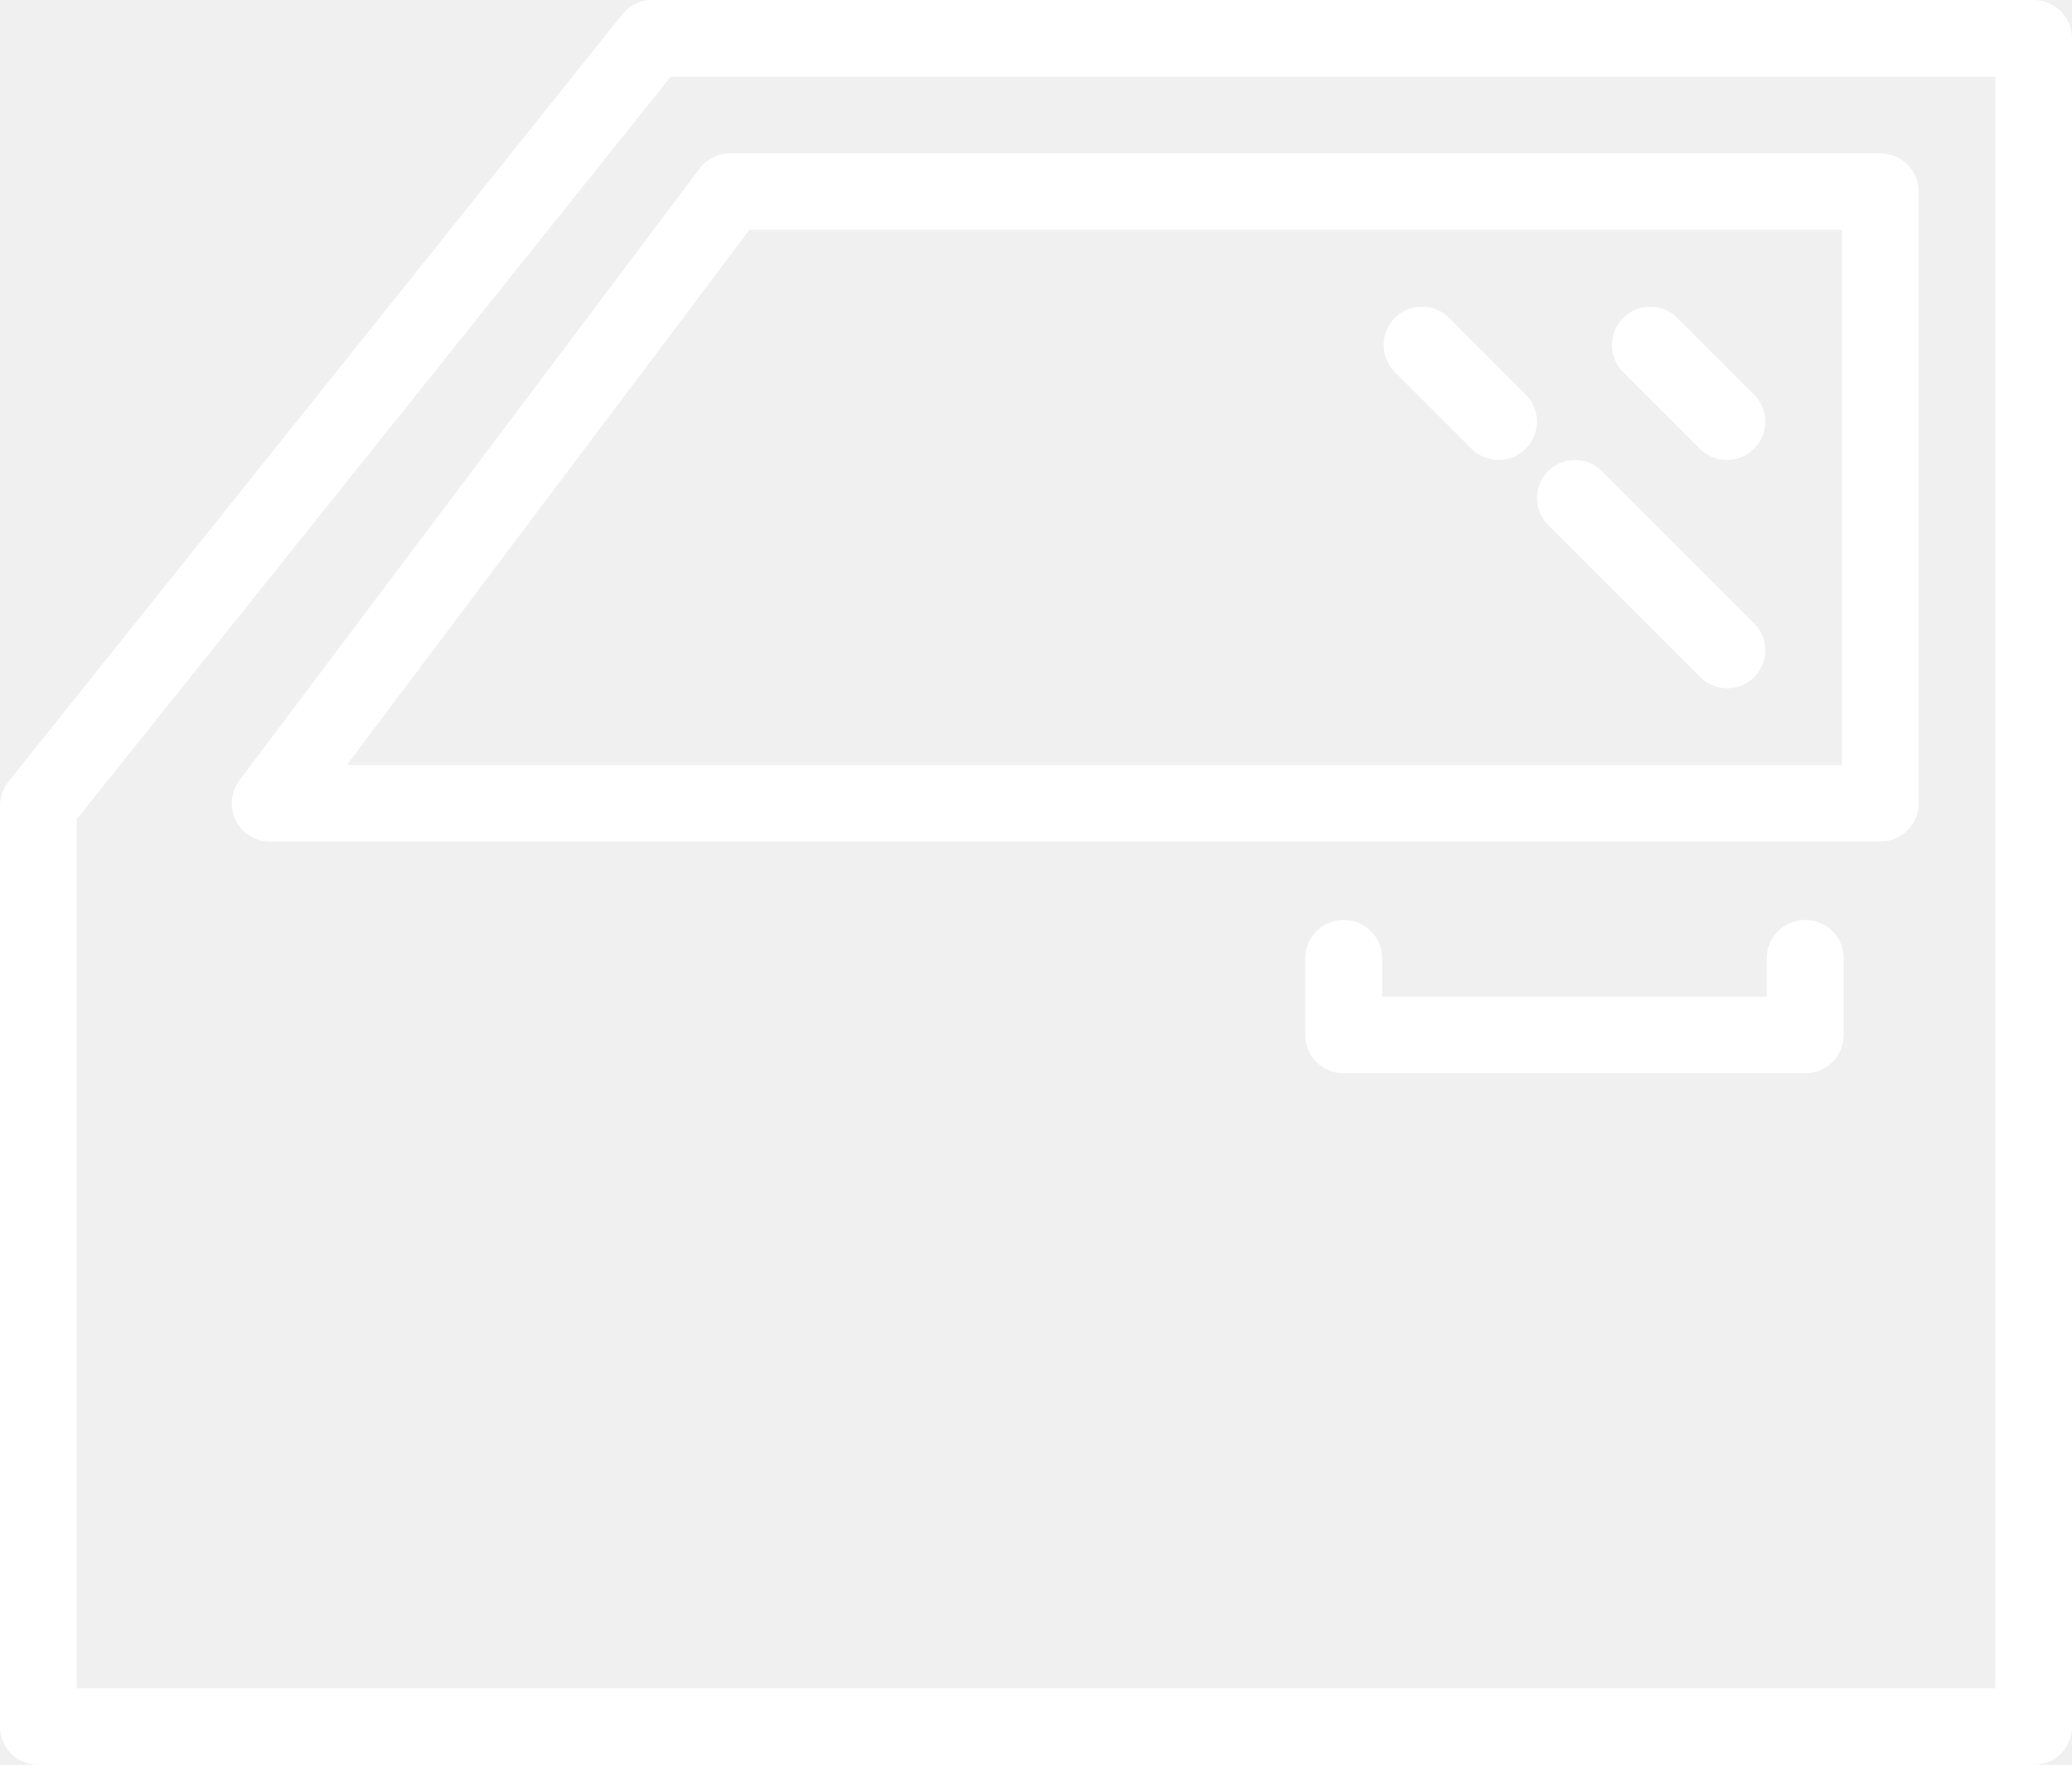
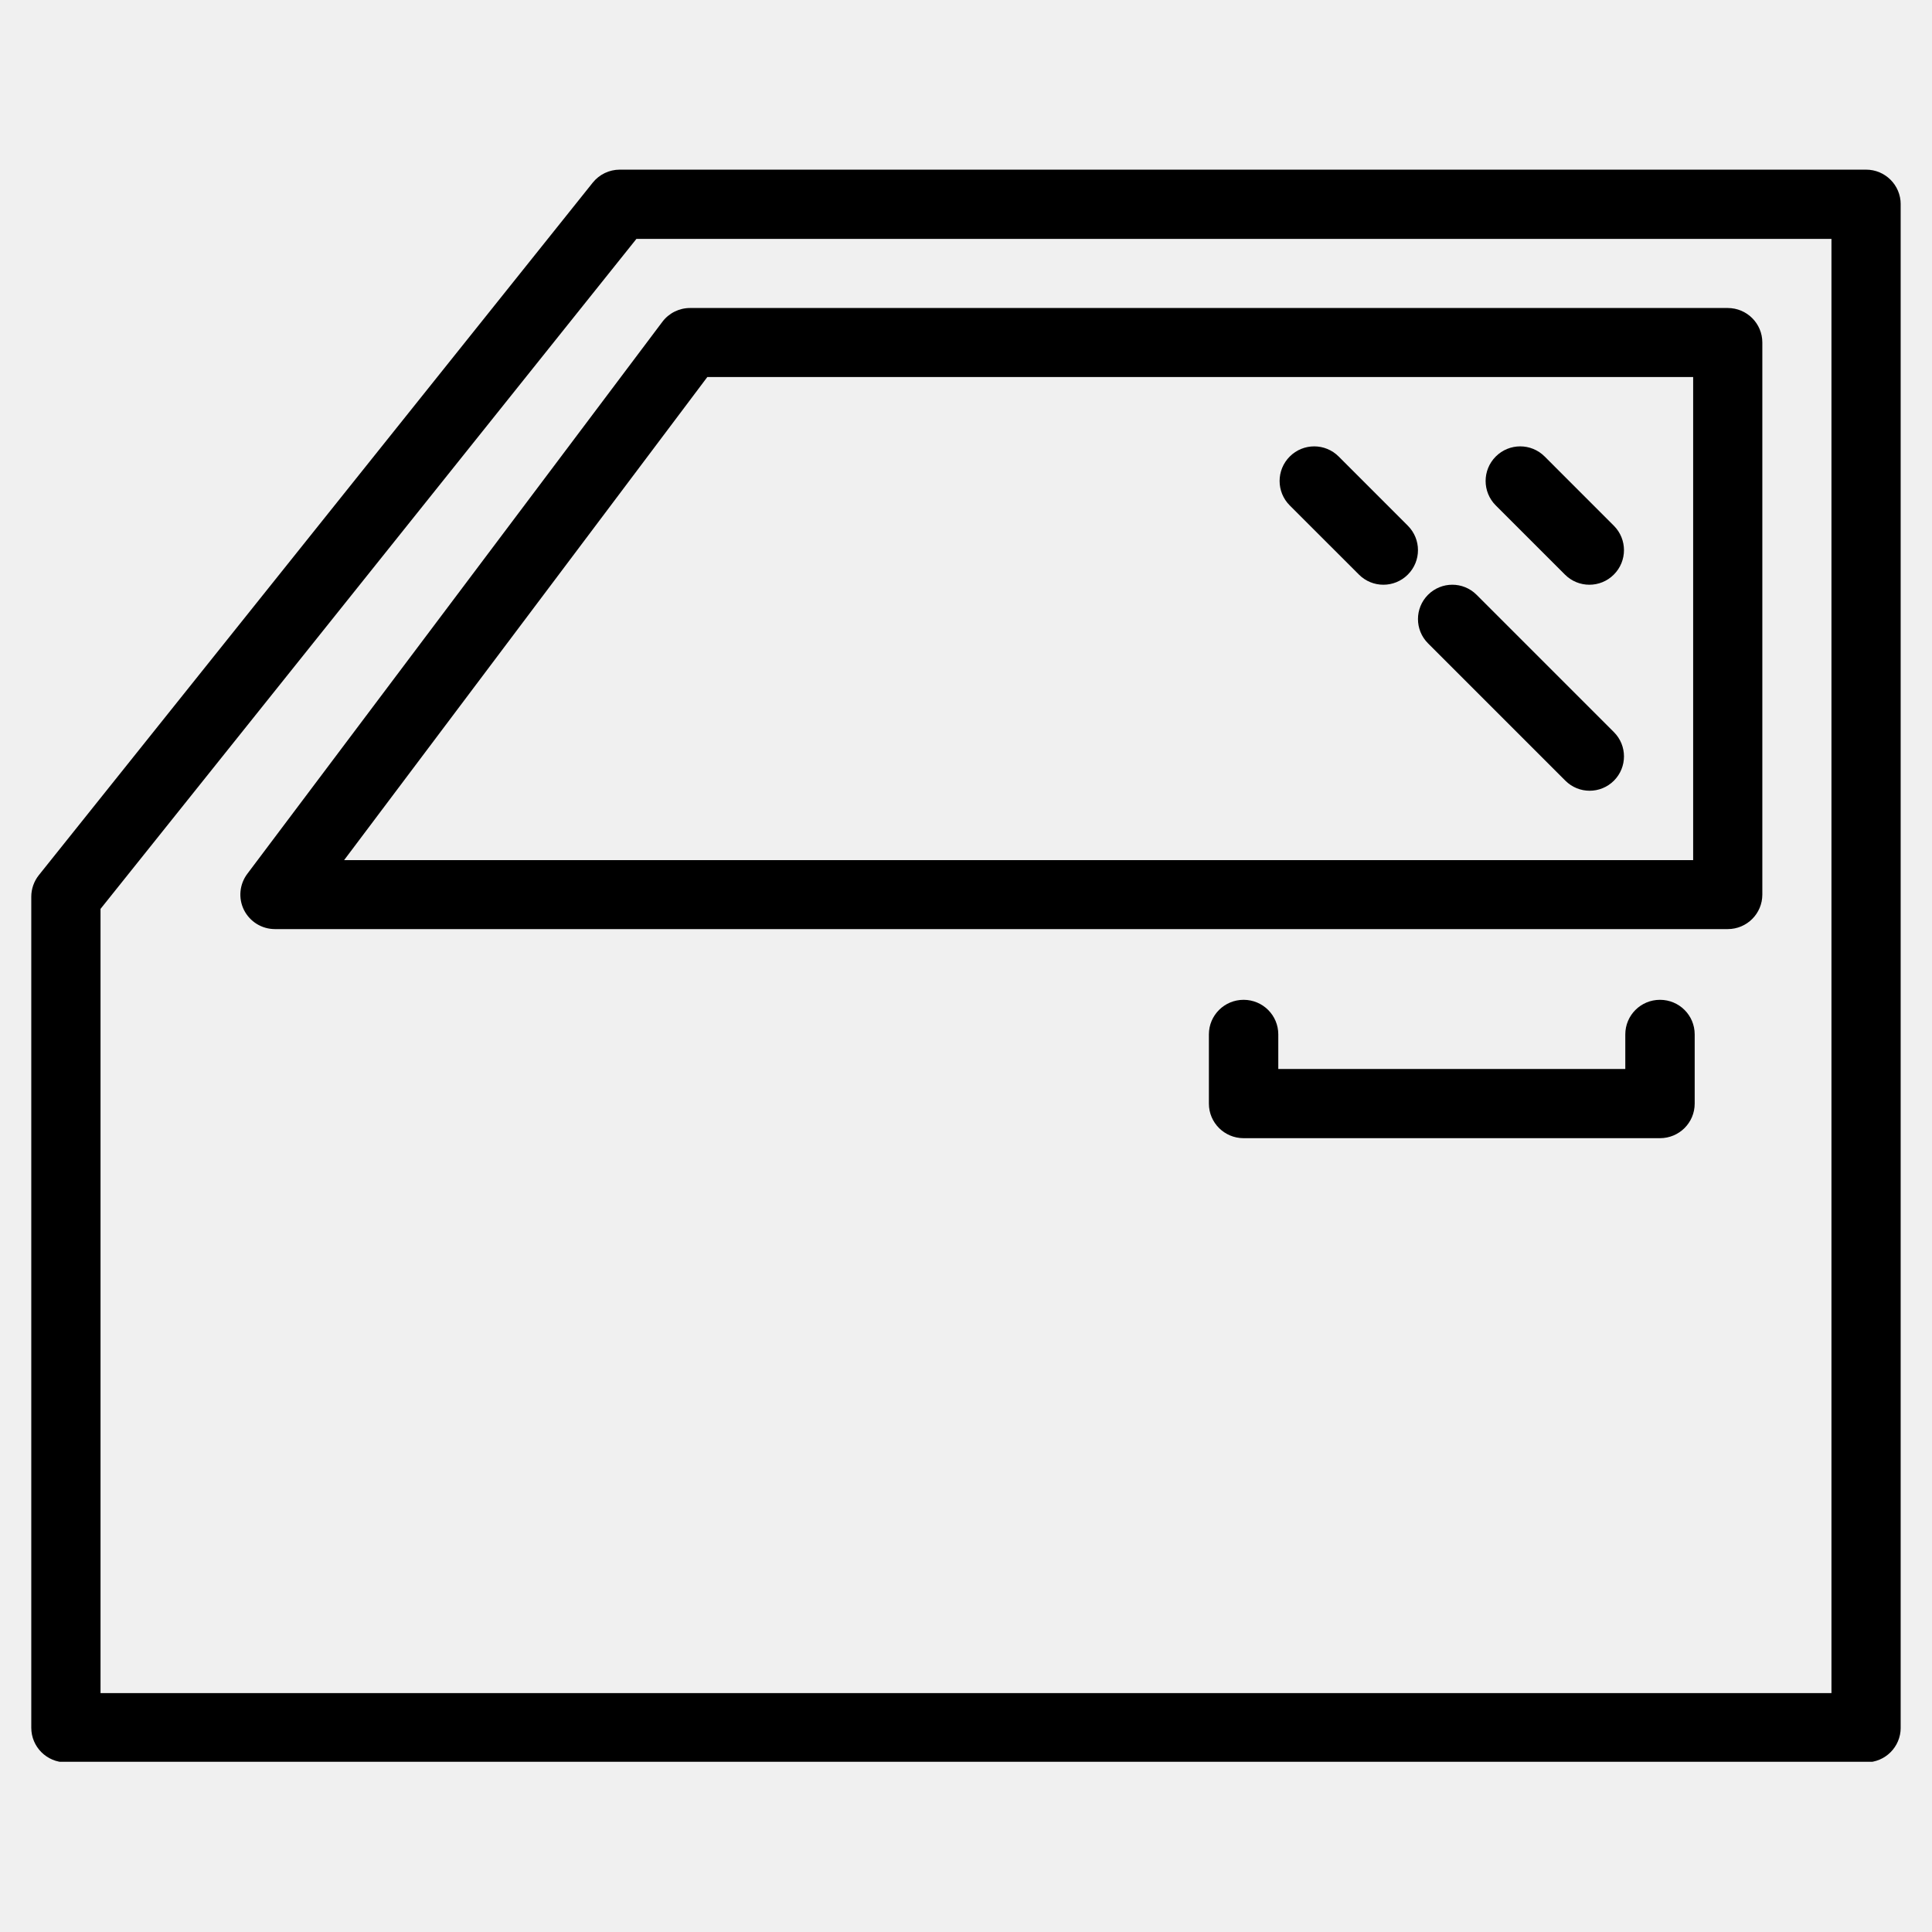
- <svg xmlns="http://www.w3.org/2000/svg" width="608" height="518" xml:space="preserve" overflow="hidden">
+ <svg xmlns="http://www.w3.org/2000/svg" width="1080" zoomAndPan="magnify" viewBox="0 0 810 810" height="1080" preserveAspectRatio="xMidYMid meet" version="1.0">
  <defs>
-     <clipPath id="clip0">
-       <rect x="2464" y="1279" width="608" height="518" />
+     <clipPath id="91faad62e0">
+       <path d="M 13.113 71.125 L 796.863 71.125 L 796.863 738.625 L 13.113 738.625 Z M 13.113 71.125 " clip-rule="nonzero" />
    </clipPath>
  </defs>
-   <g clip-path="url(#clip0)" transform="translate(-2464 -1279)">
-     <path d="M3060.74 1279 2655.41 1279C2651.98 1279 2648.75 1280.55 2646.61 1283.22L2466.47 1508.44C2464.87 1510.44 2464 1512.92 2464 1515.48L2464 1785.74C2464 1791.97 2469.04 1797 2475.26 1797L3060.74 1797C3066.97 1797 3072 1791.97 3072 1785.74L3072 1290.26C3072 1284.04 3066.97 1279 3060.74 1279ZM3049.48 1774.48 2486.52 1774.48 2486.52 1519.43 2660.81 1301.52 3049.48 1301.52 3049.48 1774.48Z" fill="#FFFFFF" fill-rule="evenodd" />
-     <path d="M2533.18 1519.79C2535.09 1523.6 2538.99 1526 2543.25 1526L3015.75 1526C3021.97 1526 3027 1520.97 3027 1514.78L3027 1335.22C3027 1329.03 3021.97 1324 3015.75 1324L2678.25 1324C2674.71 1324 2671.38 1325.66 2669.25 1328.49L2534.25 1508.04C2531.7 1511.44 2531.28 1515.99 2533.18 1519.79ZM2683.88 1346.44 3004.5 1346.44 3004.5 1503.56 2565.75 1503.56 2683.88 1346.44Z" fill="#FFFFFF" fill-rule="evenodd" />
-     <path d="M2993.71 1549C2987.47 1549 2982.43 1554.03 2982.43 1560.25L2982.43 1571.5 2869.57 1571.5 2869.57 1560.25C2869.57 1554.03 2864.53 1549 2858.29 1549 2852.05 1549 2847 1554.03 2847 1560.25L2847 1582.75C2847 1588.97 2852.05 1594 2858.29 1594L2993.71 1594C2999.96 1594 3005 1588.97 3005 1582.75L3005 1560.25C3005 1554.03 2999.96 1549 2993.71 1549Z" fill="#FFFFFF" fill-rule="evenodd" />
-     <path d="M2956.21 1372.3C2951.81 1367.9 2944.7 1367.9 2940.3 1372.3 2935.9 1376.7 2935.9 1383.81 2940.3 1388.21L2962.8 1410.7C2964.99 1412.9 2967.87 1414 2970.75 1414 2973.63 1414 2976.51 1412.9 2978.7 1410.7 2983.1 1406.31 2983.1 1399.2 2978.7 1394.8L2956.21 1372.3Z" fill="#FFFFFF" fill-rule="evenodd" />
-     <path d="M2911.7 1394.8 2889.21 1372.3C2884.81 1367.9 2877.7 1367.9 2873.3 1372.3 2868.9 1376.7 2868.9 1383.81 2873.3 1388.21L2895.8 1410.7C2897.99 1412.9 2900.87 1414 2903.75 1414 2906.63 1414 2909.51 1412.9 2911.7 1410.7 2916.1 1406.31 2916.1 1399.2 2911.7 1394.8Z" fill="#FFFFFF" fill-rule="evenodd" />
-     <path d="M2934.06 1417.27C2929.7 1412.91 2922.64 1412.91 2918.27 1417.27 2913.91 1421.64 2913.91 1428.7 2918.27 1433.06L2962.94 1477.73C2965.12 1479.91 2967.97 1481 2970.83 1481 2973.69 1481 2976.55 1479.91 2978.73 1477.73 2983.09 1473.36 2983.09 1466.3 2978.73 1461.94L2934.06 1417.27Z" fill="#FFFFFF" fill-rule="evenodd" />
+   <g clip-path="url(#91faad62e0)">
+     <path fill="#000000" d="M 782.363 71.125 L 259.859 71.125 C 255.438 71.125 251.273 73.125 248.516 76.566 L 16.301 366.891 C 14.238 369.469 13.113 372.668 13.113 375.969 L 13.113 724.355 C 13.113 732.387 19.613 738.871 27.629 738.871 L 782.363 738.871 C 790.395 738.871 796.875 732.387 796.875 724.355 L 796.875 85.641 C 796.875 77.621 790.395 71.125 782.363 71.125 Z M 767.848 709.84 L 42.145 709.84 L 42.145 381.059 L 266.82 100.156 L 767.848 100.156 Z M 767.848 709.84 " fill-opacity="1" fill-rule="evenodd" />
  </g>
+   <path fill="#000000" d="M 102.293 381.523 C 104.758 386.434 109.785 389.527 115.273 389.527 L 724.367 389.527 C 732.383 389.527 738.867 383.043 738.867 375.066 L 738.867 143.598 C 738.867 135.617 732.383 129.133 724.367 129.133 L 289.301 129.133 C 284.738 129.133 280.445 131.273 277.699 134.922 L 103.672 366.375 C 100.387 370.758 99.844 376.625 102.293 381.523 Z M 296.559 158.062 L 709.863 158.062 L 709.863 360.602 L 144.277 360.602 Z M 296.559 158.062 " fill-opacity="1" fill-rule="evenodd" />
+   <path fill="#000000" d="M 695.953 419.176 C 687.91 419.176 681.414 425.66 681.414 433.68 L 681.414 448.18 L 535.93 448.18 L 535.93 433.68 C 535.93 425.66 529.43 419.176 521.387 419.176 C 513.344 419.176 506.832 425.66 506.832 433.68 L 506.832 462.684 C 506.832 470.703 513.344 477.188 521.387 477.188 L 695.953 477.188 C 704.012 477.188 710.508 470.703 710.508 462.684 L 710.508 433.68 C 710.508 425.66 704.012 419.176 695.953 419.176 Z M 695.953 419.176 " fill-opacity="1" fill-rule="evenodd" />
+   <path fill="#000000" d="M 647.613 191.398 C 641.941 185.723 632.777 185.723 627.105 191.398 C 621.434 197.07 621.434 206.234 627.105 211.906 L 656.109 240.898 C 658.934 243.734 662.645 245.152 666.355 245.152 C 670.07 245.152 673.781 243.734 676.605 240.898 C 682.277 235.238 682.277 226.074 676.605 220.402 Z M 647.613 191.398 " fill-opacity="1" fill-rule="evenodd" />
+   <path fill="#000000" d="M 590.238 220.402 L 561.246 191.398 C 555.574 185.723 546.406 185.723 540.734 191.398 C 535.062 197.07 535.062 206.234 540.734 211.906 L 569.742 240.898 C 572.562 243.734 576.277 245.152 579.988 245.152 C 583.699 245.152 587.414 243.734 590.238 240.898 C 595.91 235.238 595.91 226.074 590.238 220.402 Z M 590.238 220.402 " fill-opacity="1" fill-rule="evenodd" />
+   <path fill="#000000" d="M 619.062 249.367 C 613.441 243.746 604.34 243.746 598.707 249.367 C 593.086 255 593.086 264.102 598.707 269.723 L 656.289 327.305 C 659.102 330.113 662.773 331.52 666.461 331.52 C 670.148 331.52 673.832 330.113 676.645 327.305 C 682.266 321.672 682.266 312.57 676.645 306.949 Z M 619.062 249.367 " fill-opacity="1" fill-rule="evenodd" />
</svg>
